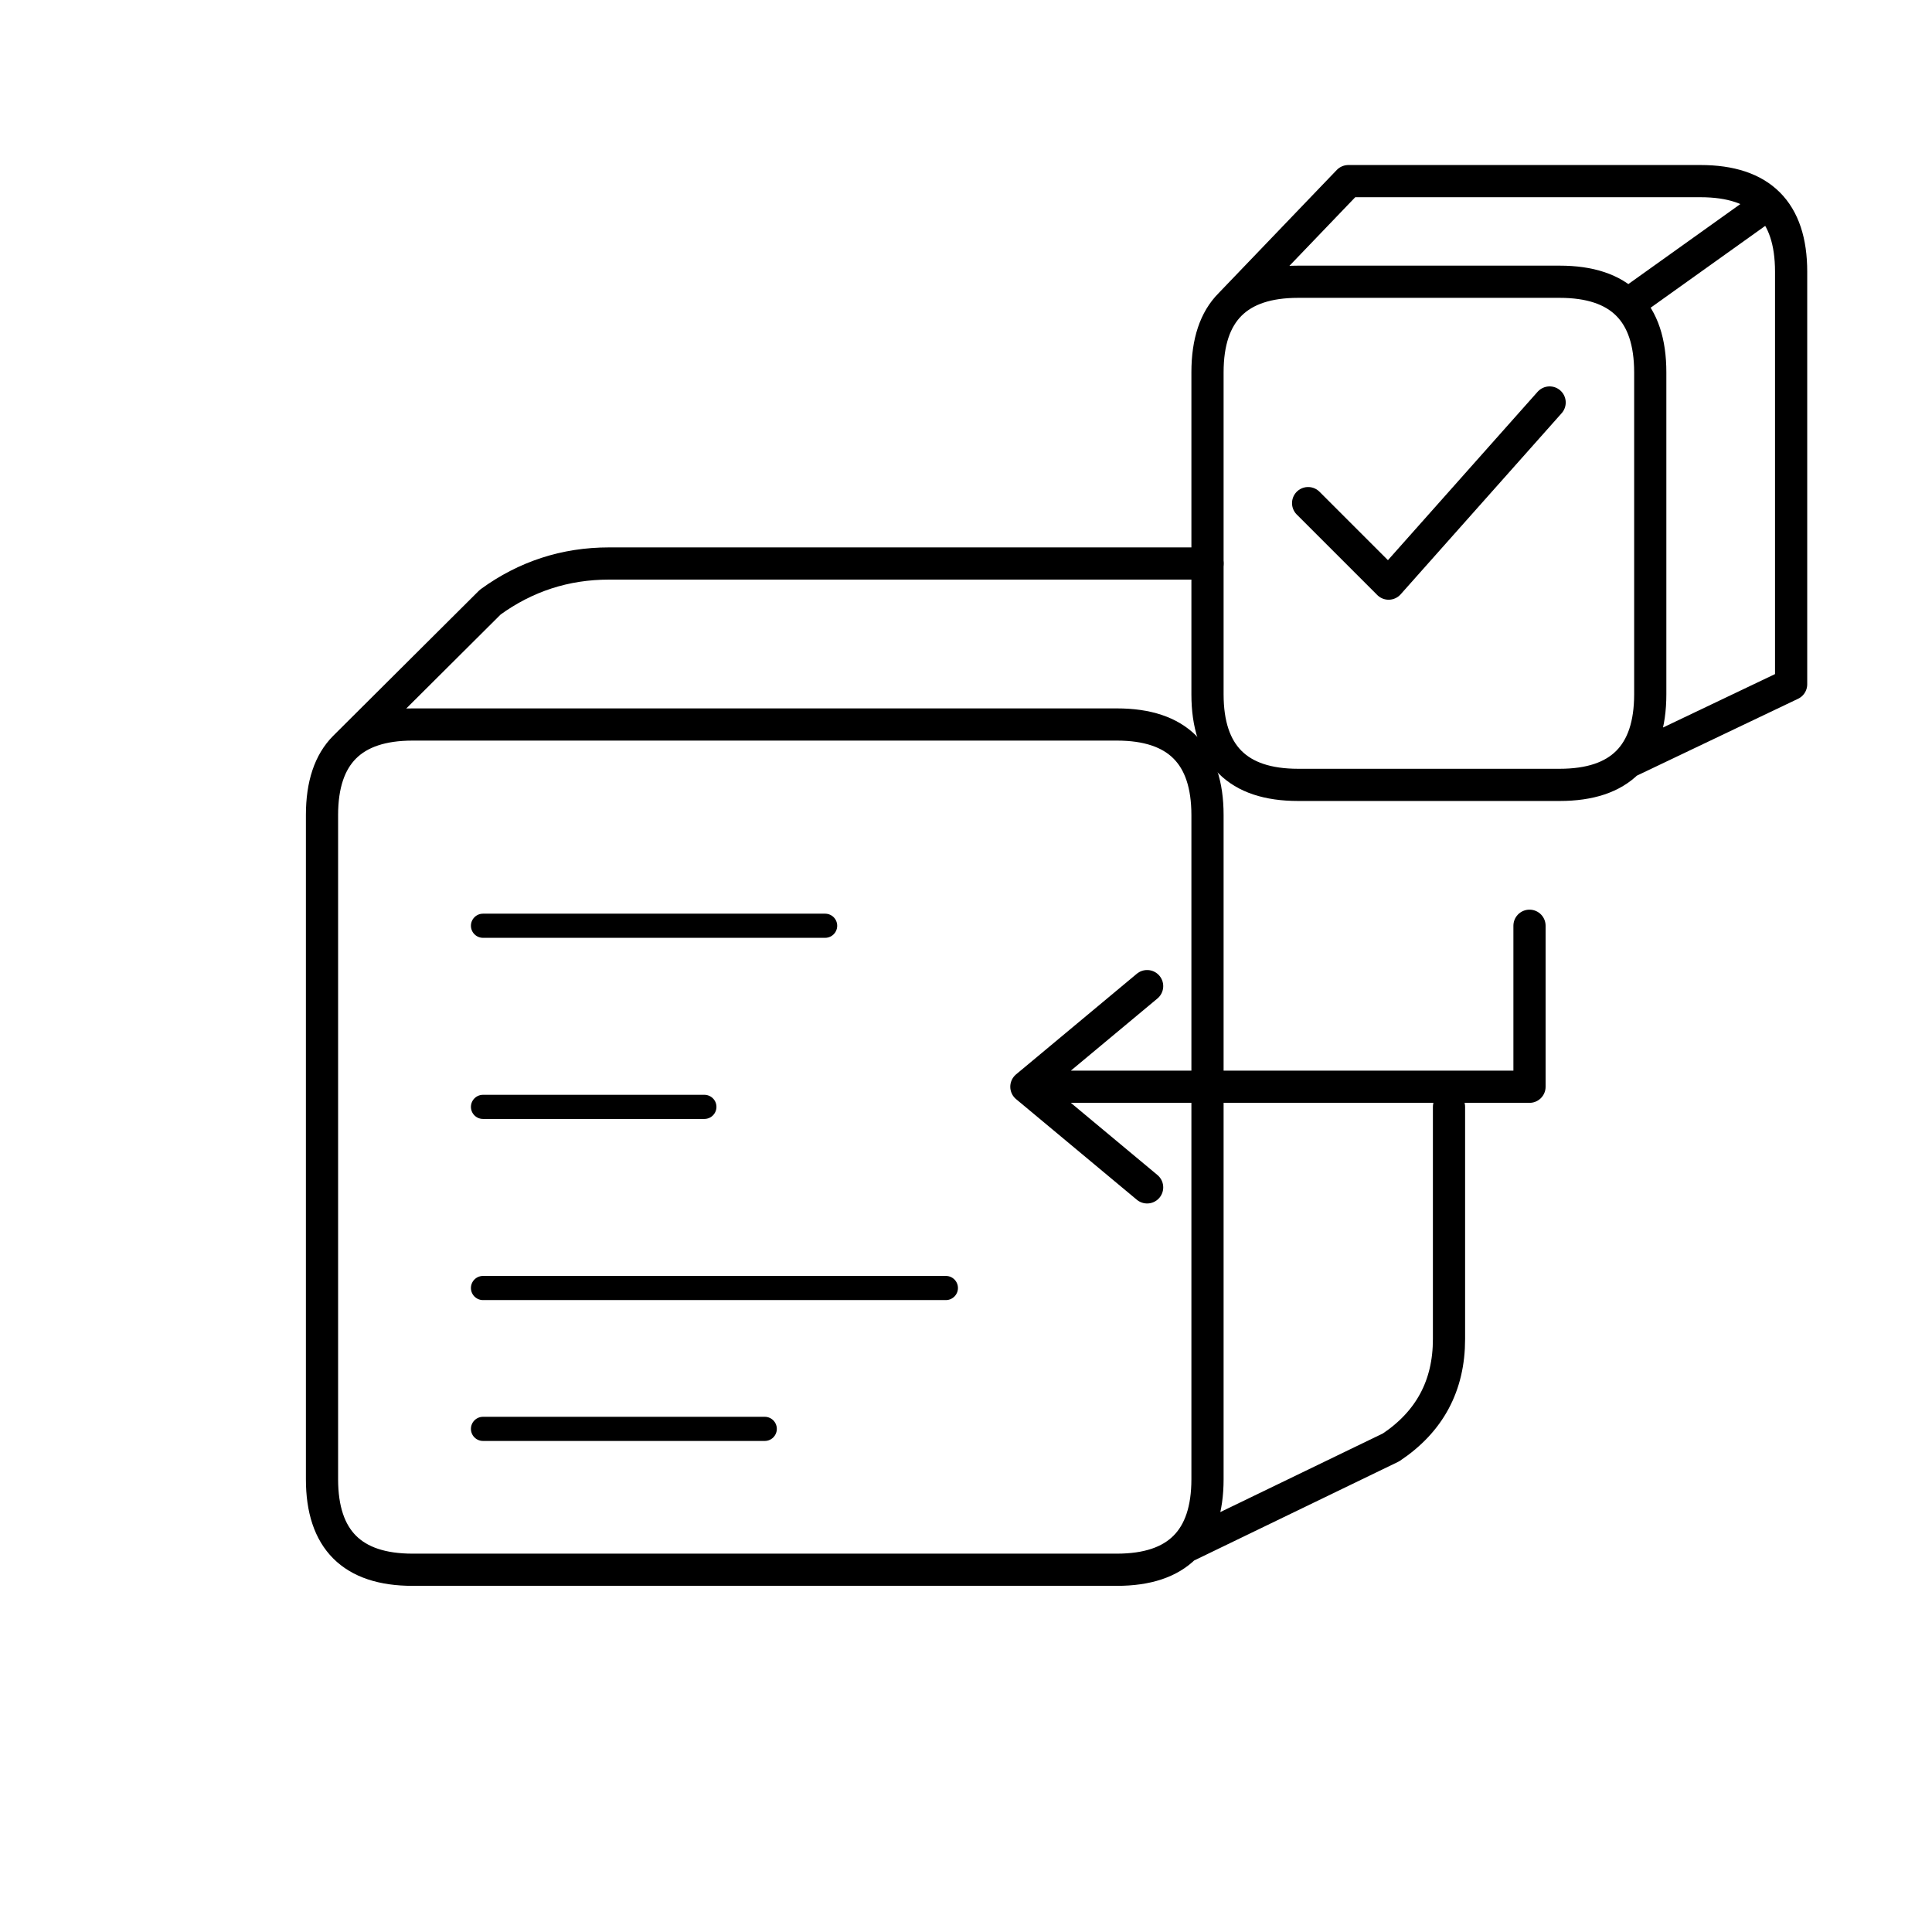
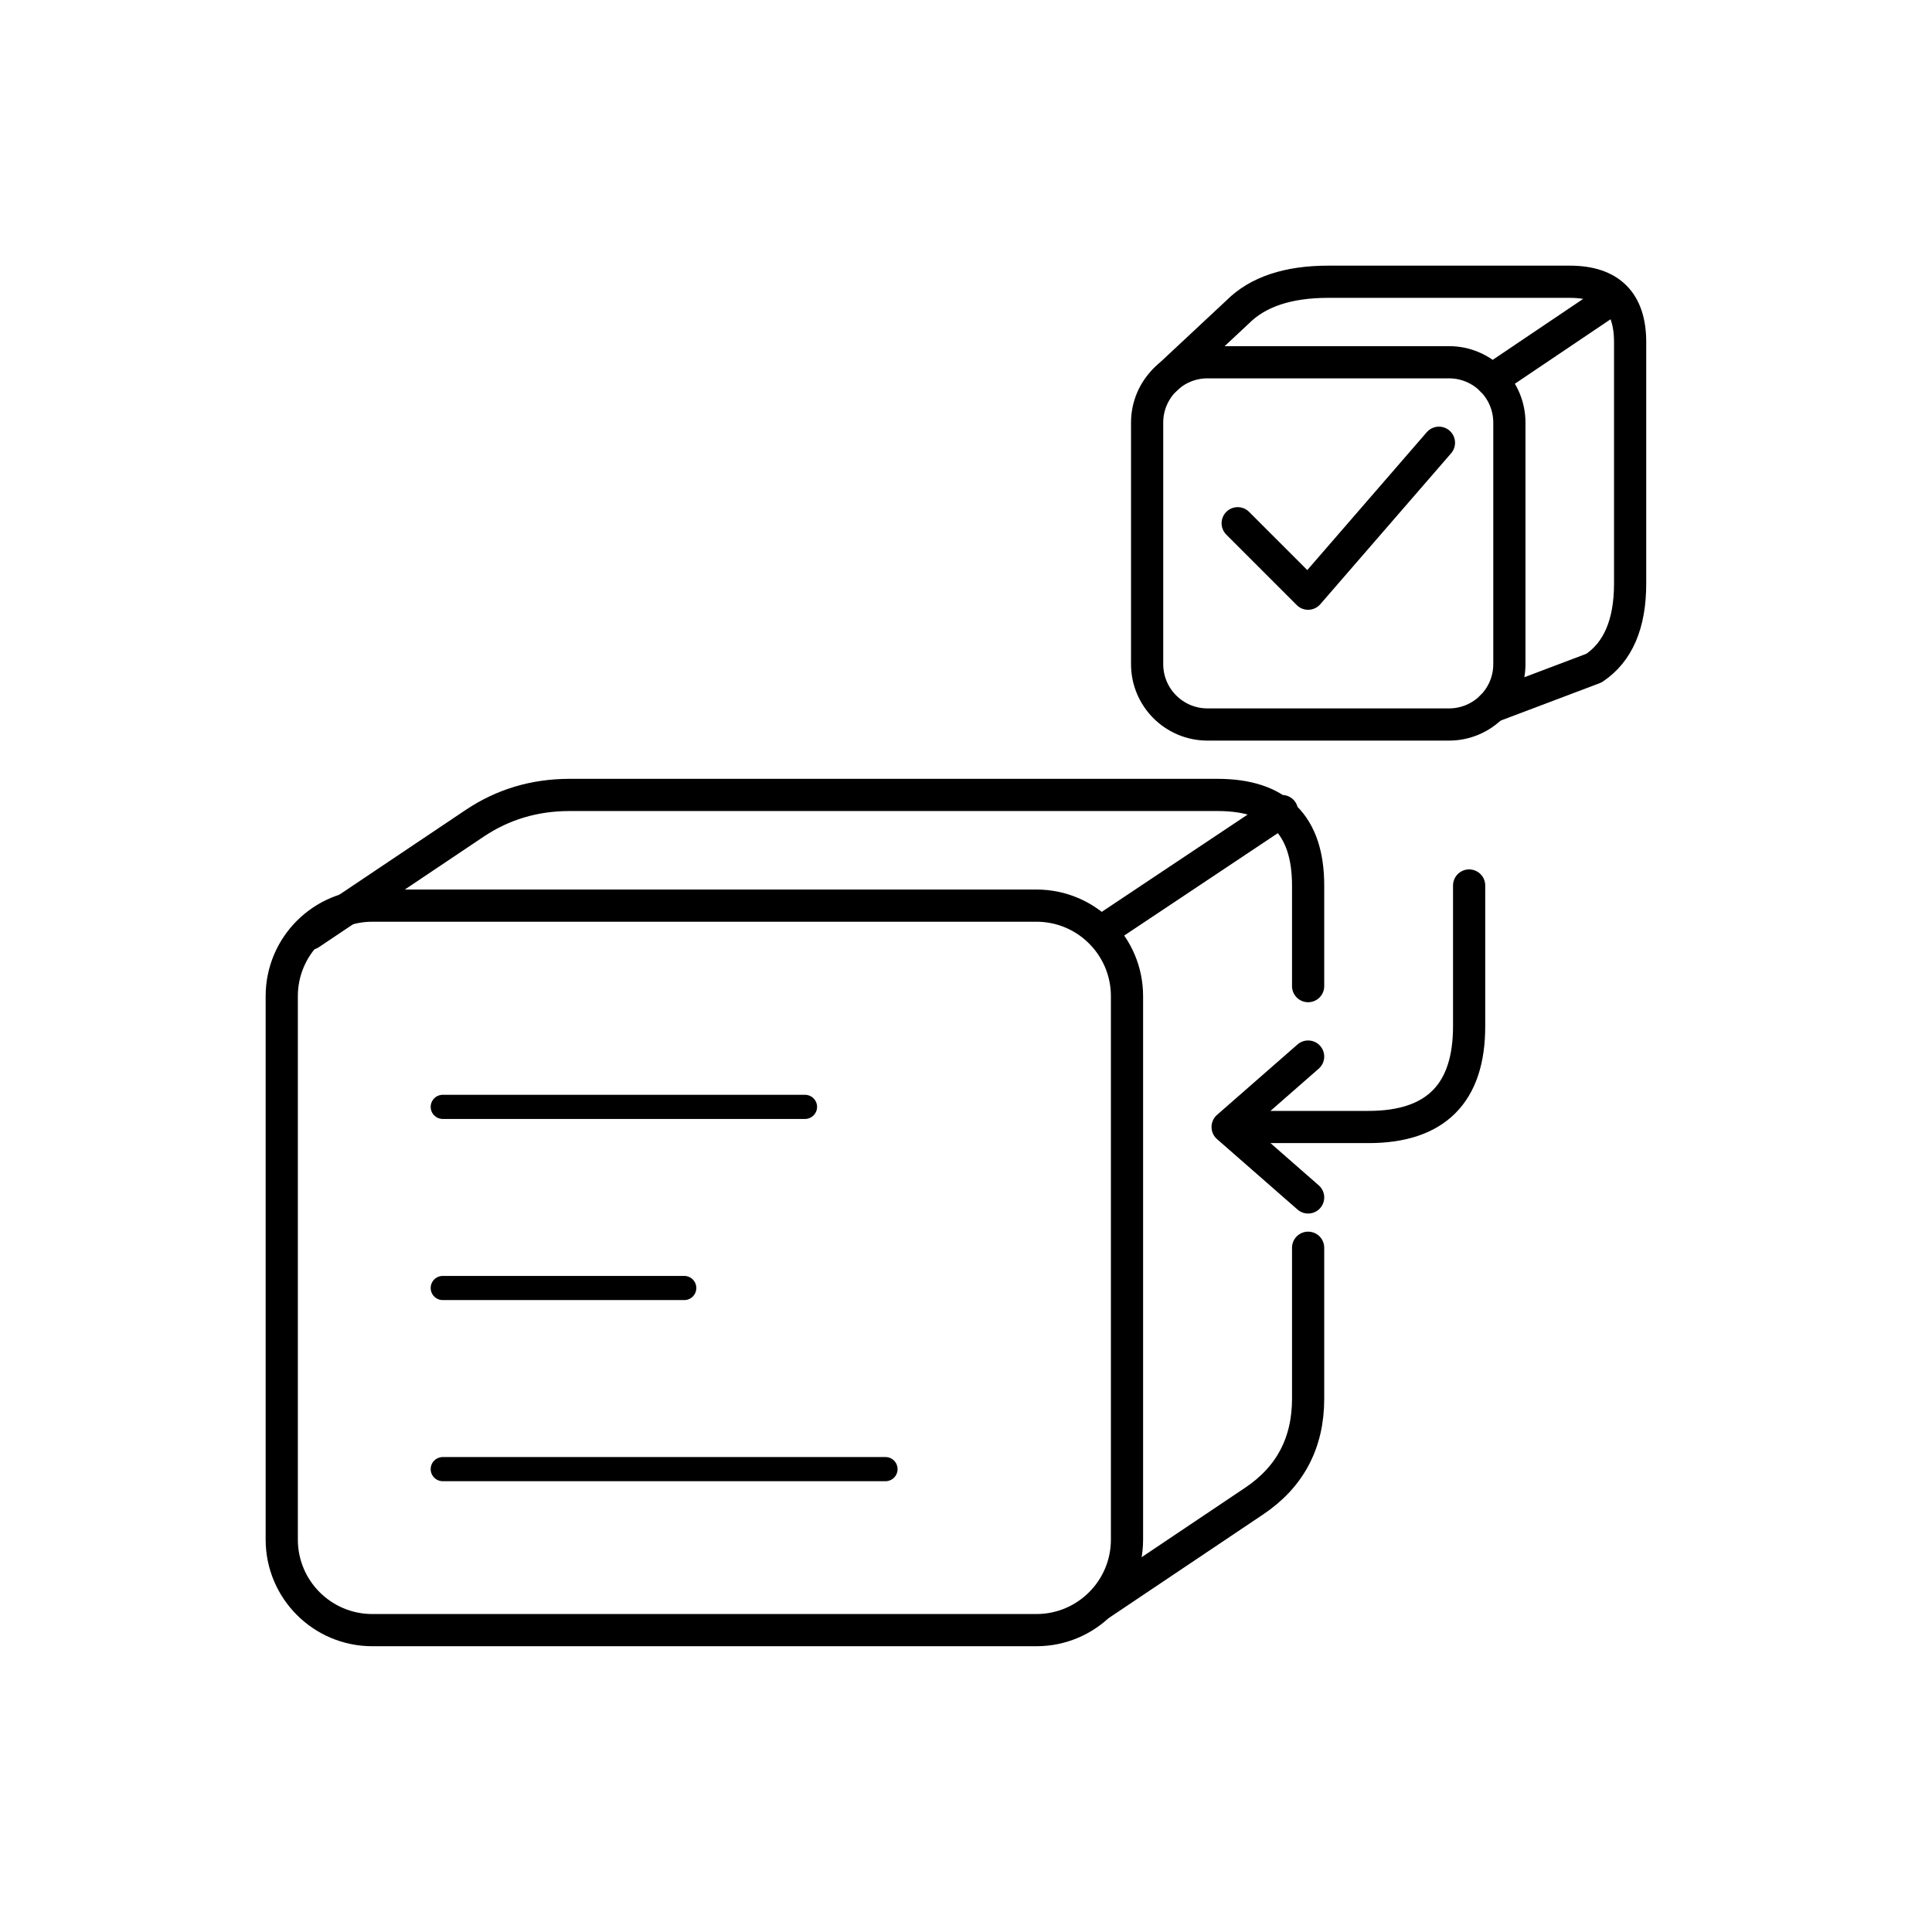
<svg xmlns="http://www.w3.org/2000/svg" width="96" height="96" viewBox="0 0 96 96" fill="none" stroke="currentColor" stroke-width="1.6" stroke-linecap="round" stroke-linejoin="round">
-   <path d="M20.5 36 L55.5 36 Q60 36 60 40.5 L60 73.5 Q60 78 55.5 78 L20.5 78 Q16 78 16 73.5 L16 40.5 Q16 36 20.5 36 Z M17.125 37.125 L24.36 29.92 Q27 28 30.264 28 L60 28 M58.875 76.875 L69.12 71.92 Q72 70 72 66.539 L72 55" />
-   <path d="M24 46 L41 46 M24 55 L35 55 M24 64 L47 64 M24 71 L38 71" stroke-width="1.2" />
-   <path d="M64.5 14 L77.5 14 Q82 14 82 18.5 L82 34.5 Q82 39 77.5 39 L64.5 39 Q60 39 60 34.5 L60 18.5 Q60 14 64.5 14 Z M61.125 15.125 L67 9 L84.5 9 Q89 9 89 13.5 L89 34 L80.875 37.875 M80.875 15.125 L87.875 10.125" />
-   <path d="M65 25 L69 29 L77 20" />
-   <path d="M76 46 L76 54 L51 54 M57 49 L51 54 L57 59" />
+   <rect x="14" y="45" width="42" height="36" rx="4.5" />
+   <path d="M15.4 46.4 L23.6 40.9 Q25.7 39.5 28.3 39.5 L60.5 39.5 Q65 39.5 65 44 L65 49 M54.7 79.7 L62.3 74.6 Q65 72.8 65 69.5 L65 62 M54.7 46.3 L63.7 40.3" />
+   <path d="M22 55 L40 55 M22 64 L34 64 M22 73 L44 73" stroke-width="1.2" />
+   <rect x="57" y="18" width="18" height="18" rx="3" />
+   <path d="M57.88 18.88 L61.5 15.5 Q63 14 66 14 L78 14 Q81 14 81 17 L81 29 Q81 32 79.2 33.2 L74.12 35.12 M74.12 18.88 L80.25 14.75" />
+   <path d="M61.5 26 L65 29.5 L71.5 22" />
+   <path d="M73 44 L73 51 Q73 56 68 56 L61 56 M65 52.5 L61 56 L65 59.5" />
</svg>
